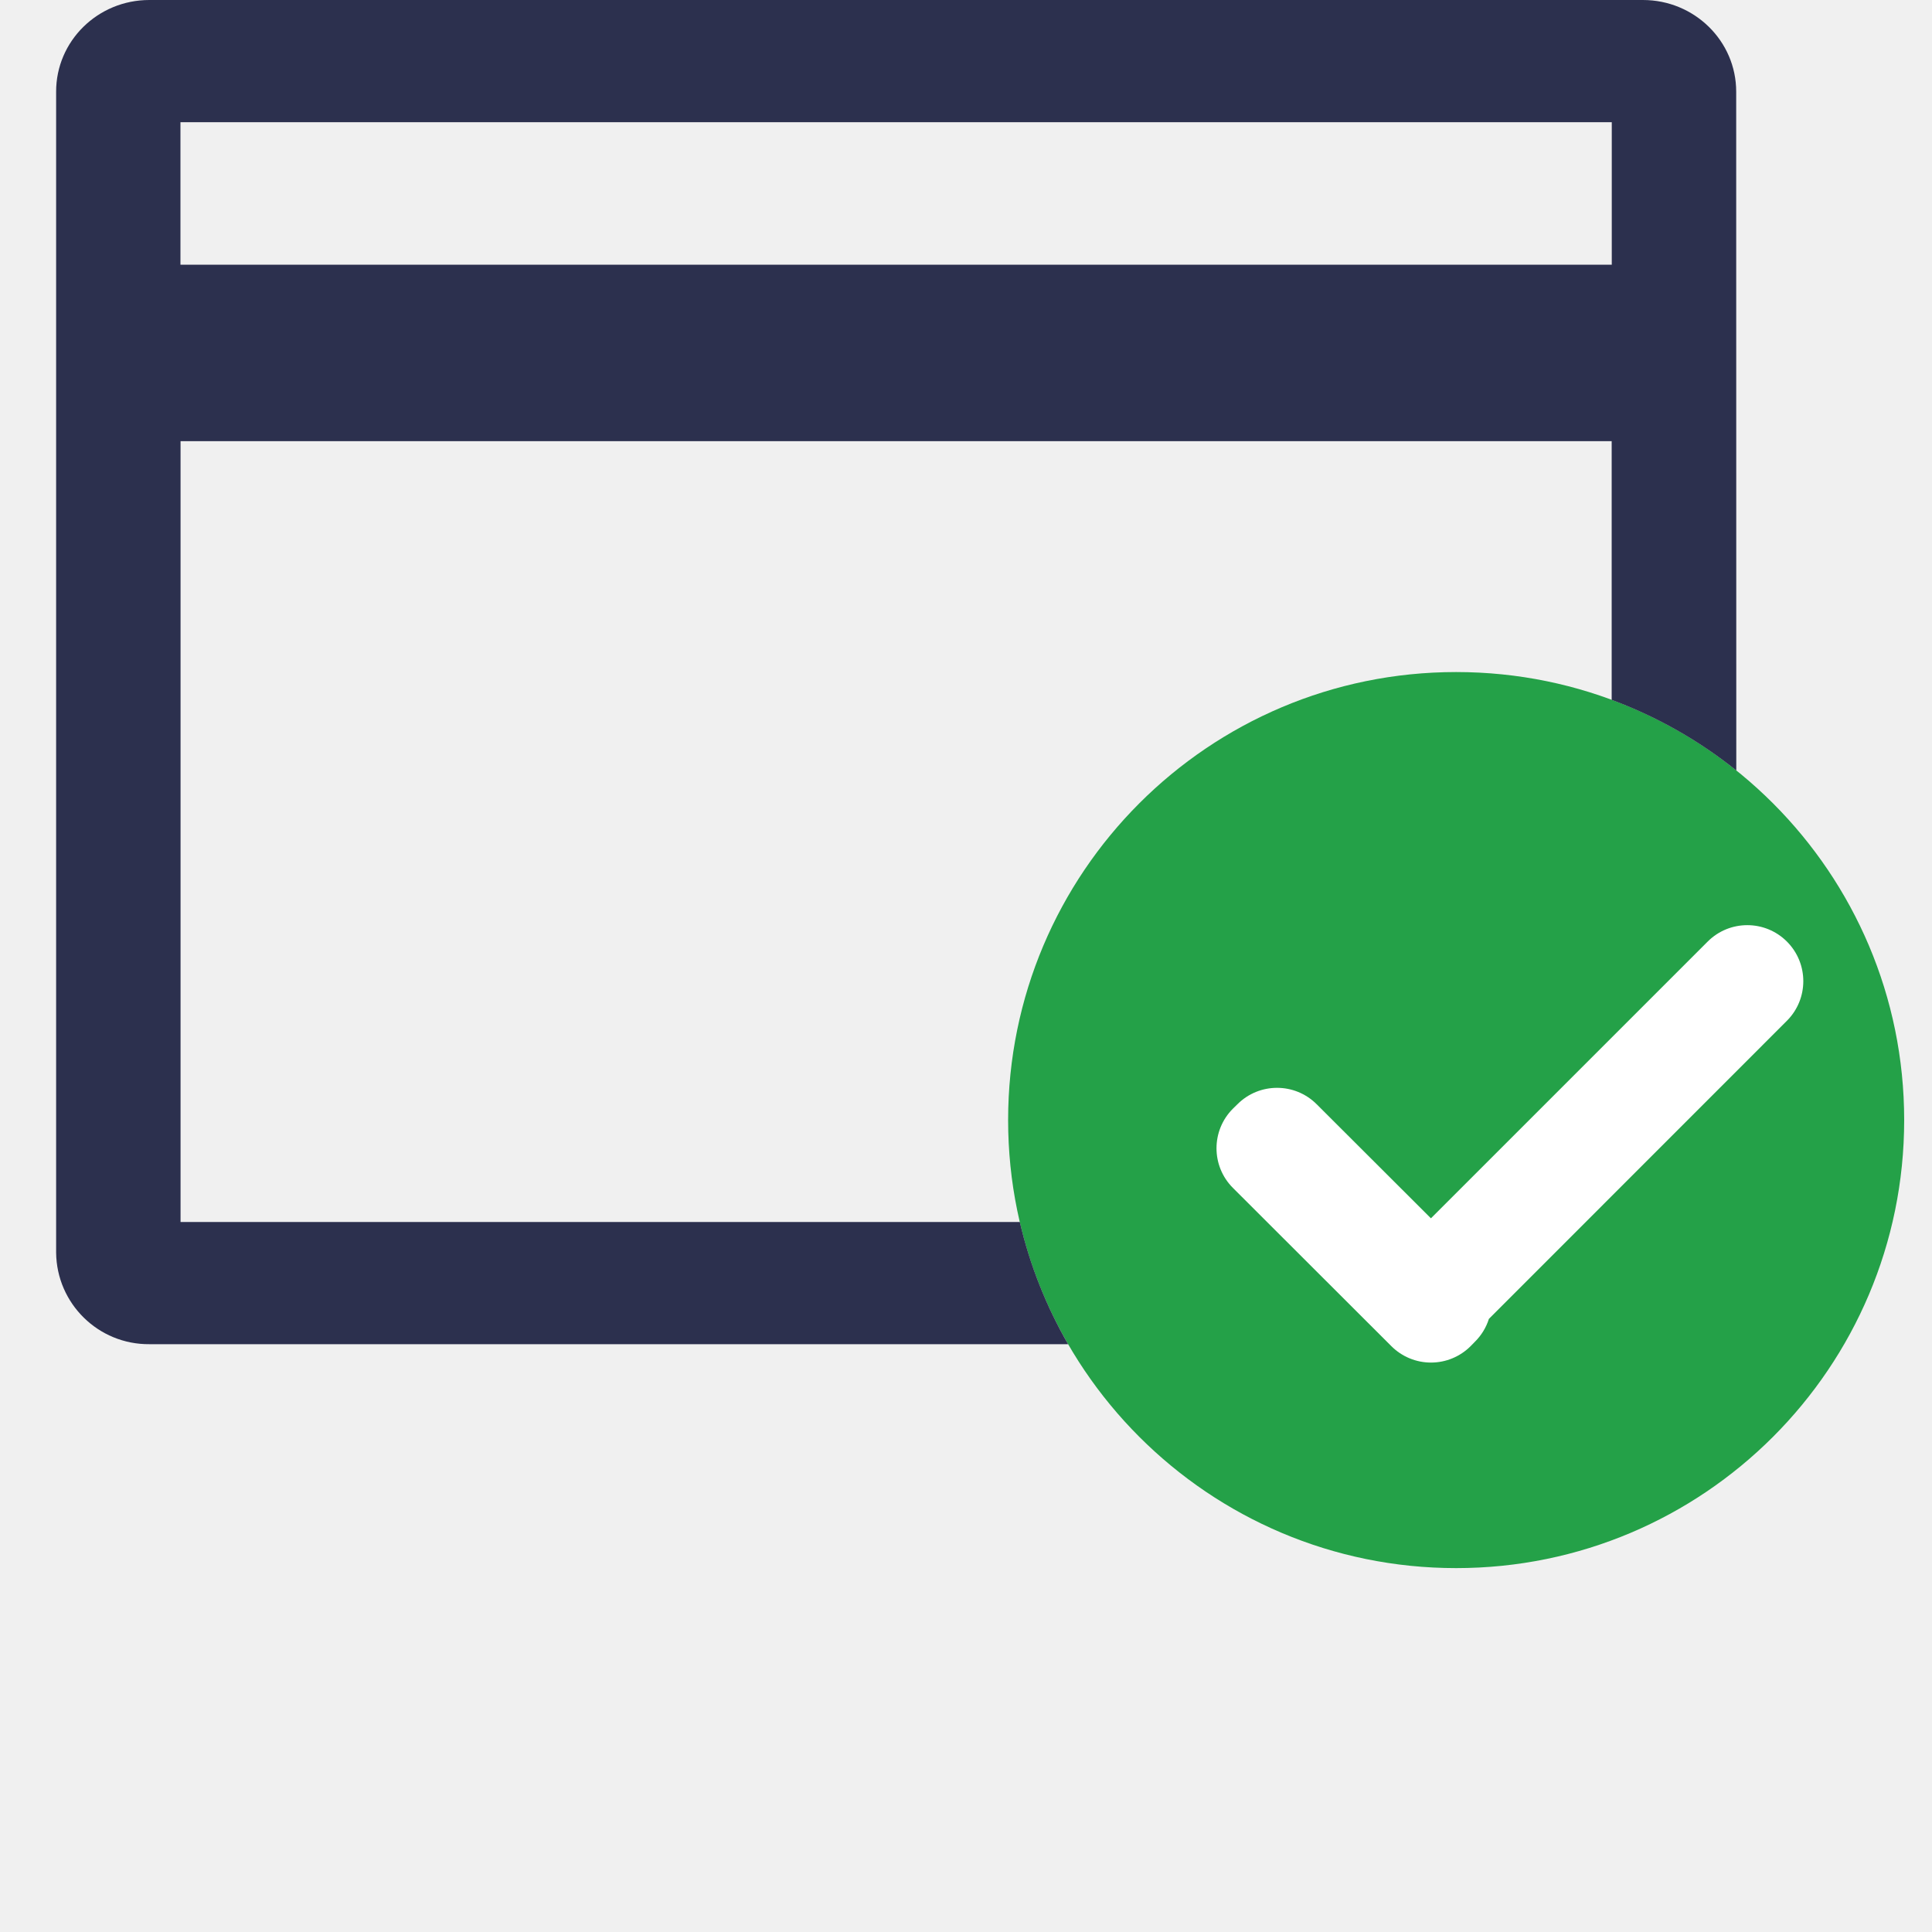
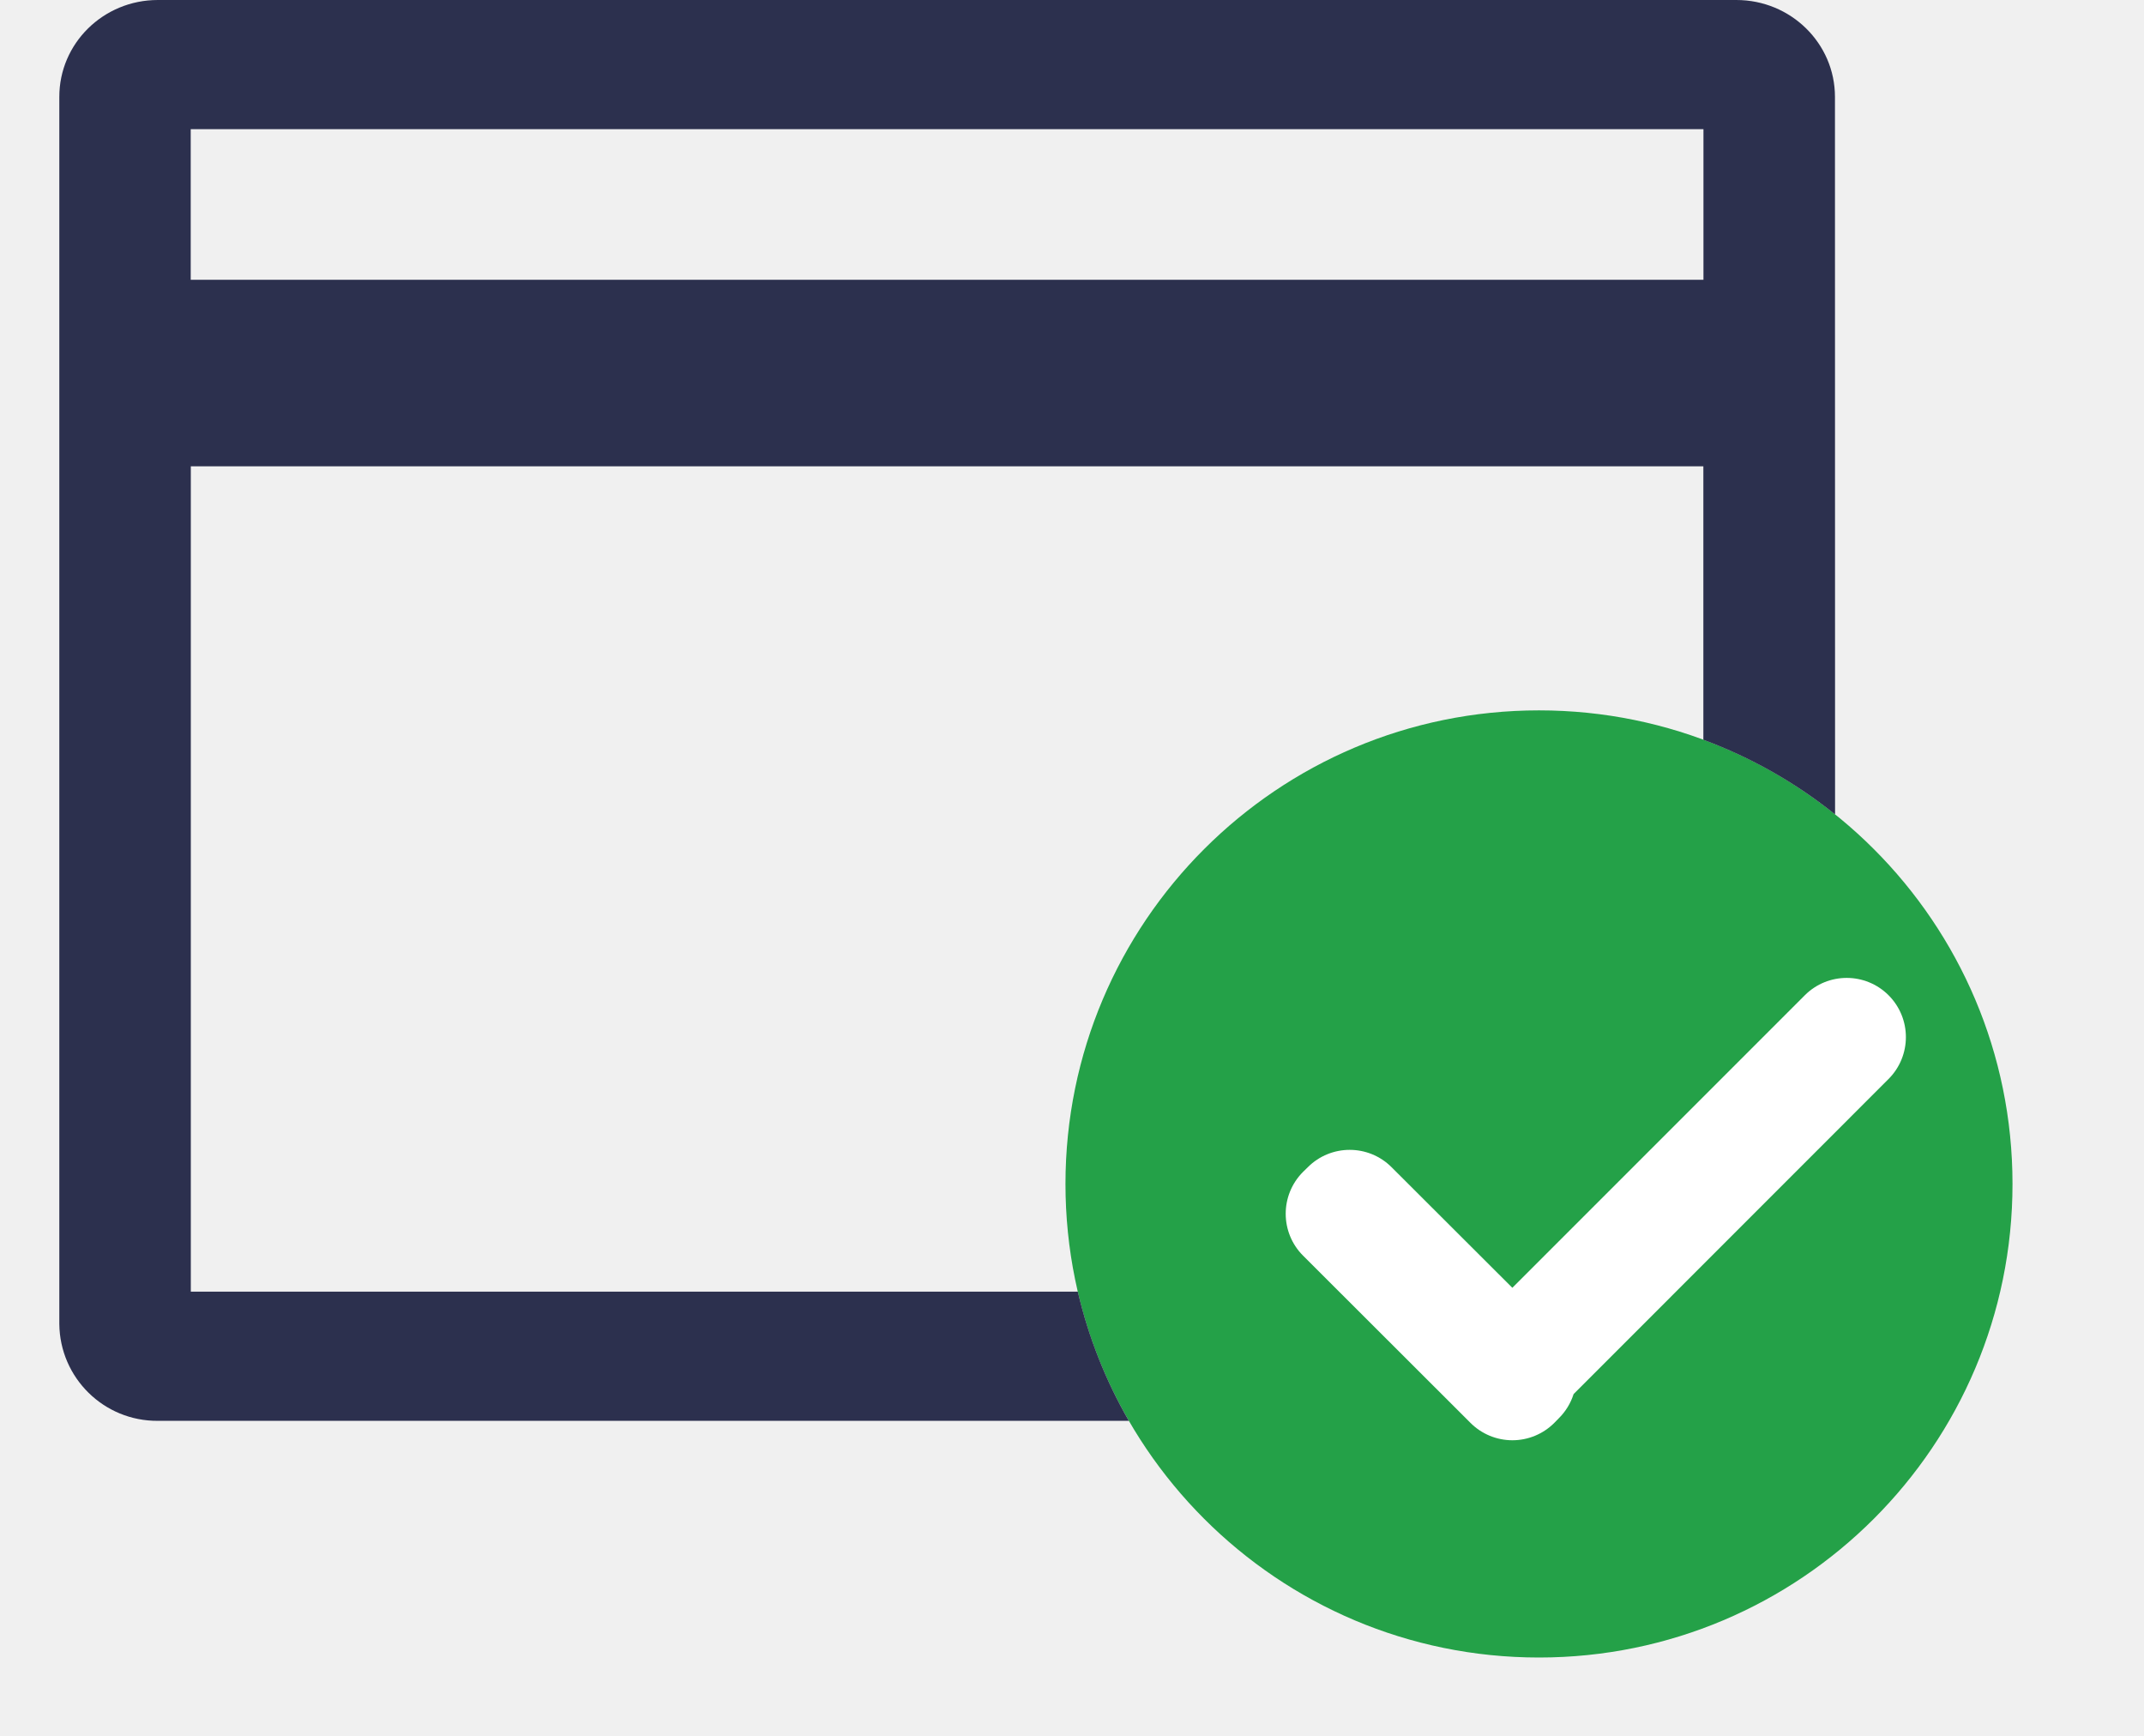
- <svg xmlns="http://www.w3.org/2000/svg" xmlns:xlink="http://www.w3.org/1999/xlink" width="20" height="20">
+ <svg xmlns="http://www.w3.org/2000/svg" xmlns:xlink="http://www.w3.org/1999/xlink" width="21" height="17">
  <defs>
    <path id="a" d="M17.007 0c.534 0 .966.425.966.949l.001 7.027a4.632 4.632 0 0 0-1.29-.731V4.567H1.869v8.083h8.688c.105.45.275.875.5 1.265h-9.51a.958.958 0 0 1-.966-.949V.95C.58.425 1.012 0 1.546 0zm-.322 1.265H1.868V2.74h14.817V1.265z" />
  </defs>
  <g fill="none" fill-rule="evenodd">
    <g transform="translate(10.436 6.957)">
      <circle cx="4.638" cy="4.638" r="4.638" fill="#24A148" />
      <path fill="#FFF" d="M8.062 2.79a.58.58 0 0 1 0 .82L4.977 6.696a.578.578 0 0 1-.144.236l-.045.046a.58.58 0 0 1-.821 0L2.327 5.34a.58.58 0 0 1 0-.82l.047-.046a.58.58 0 0 1 .82 0l1.183 1.181L7.242 2.79a.58.58 0 0 1 .82 0z" />
    </g>
    <use fill="#2C304E" xlink:href="#a" />
  </g>
</svg>
